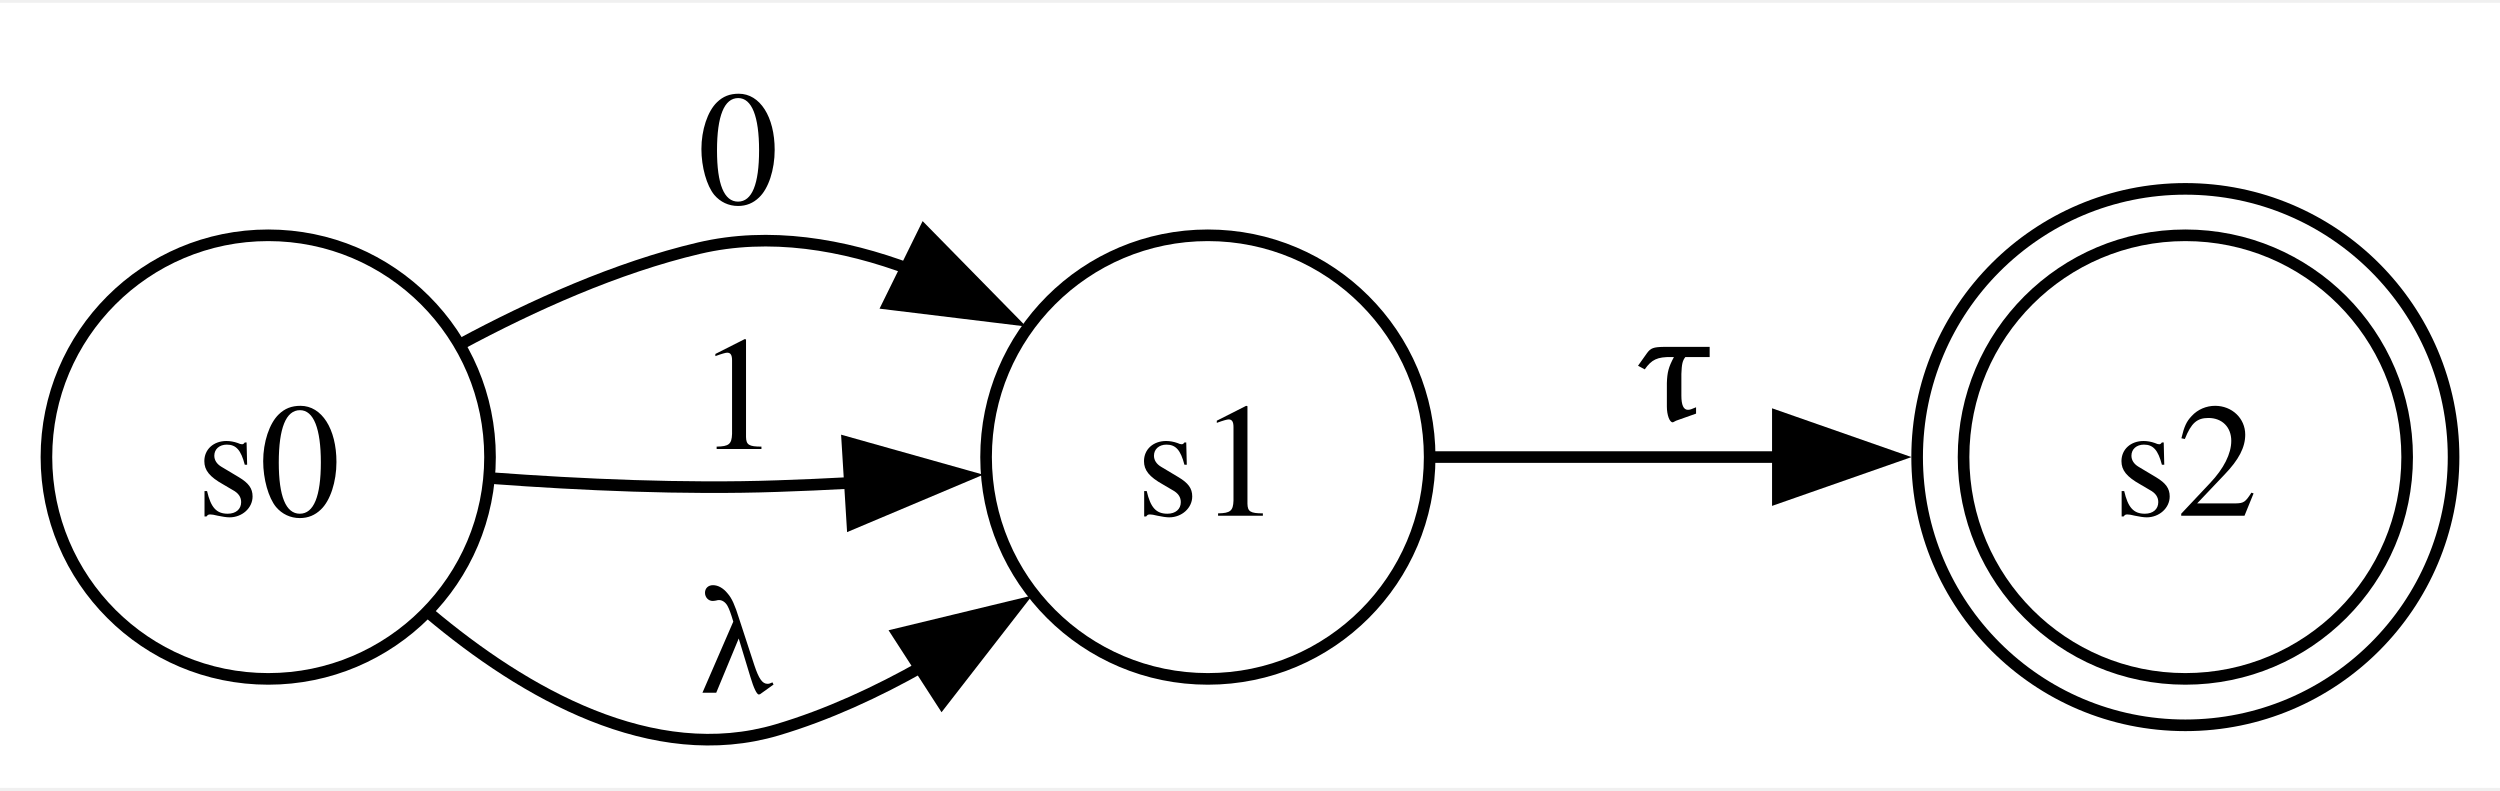
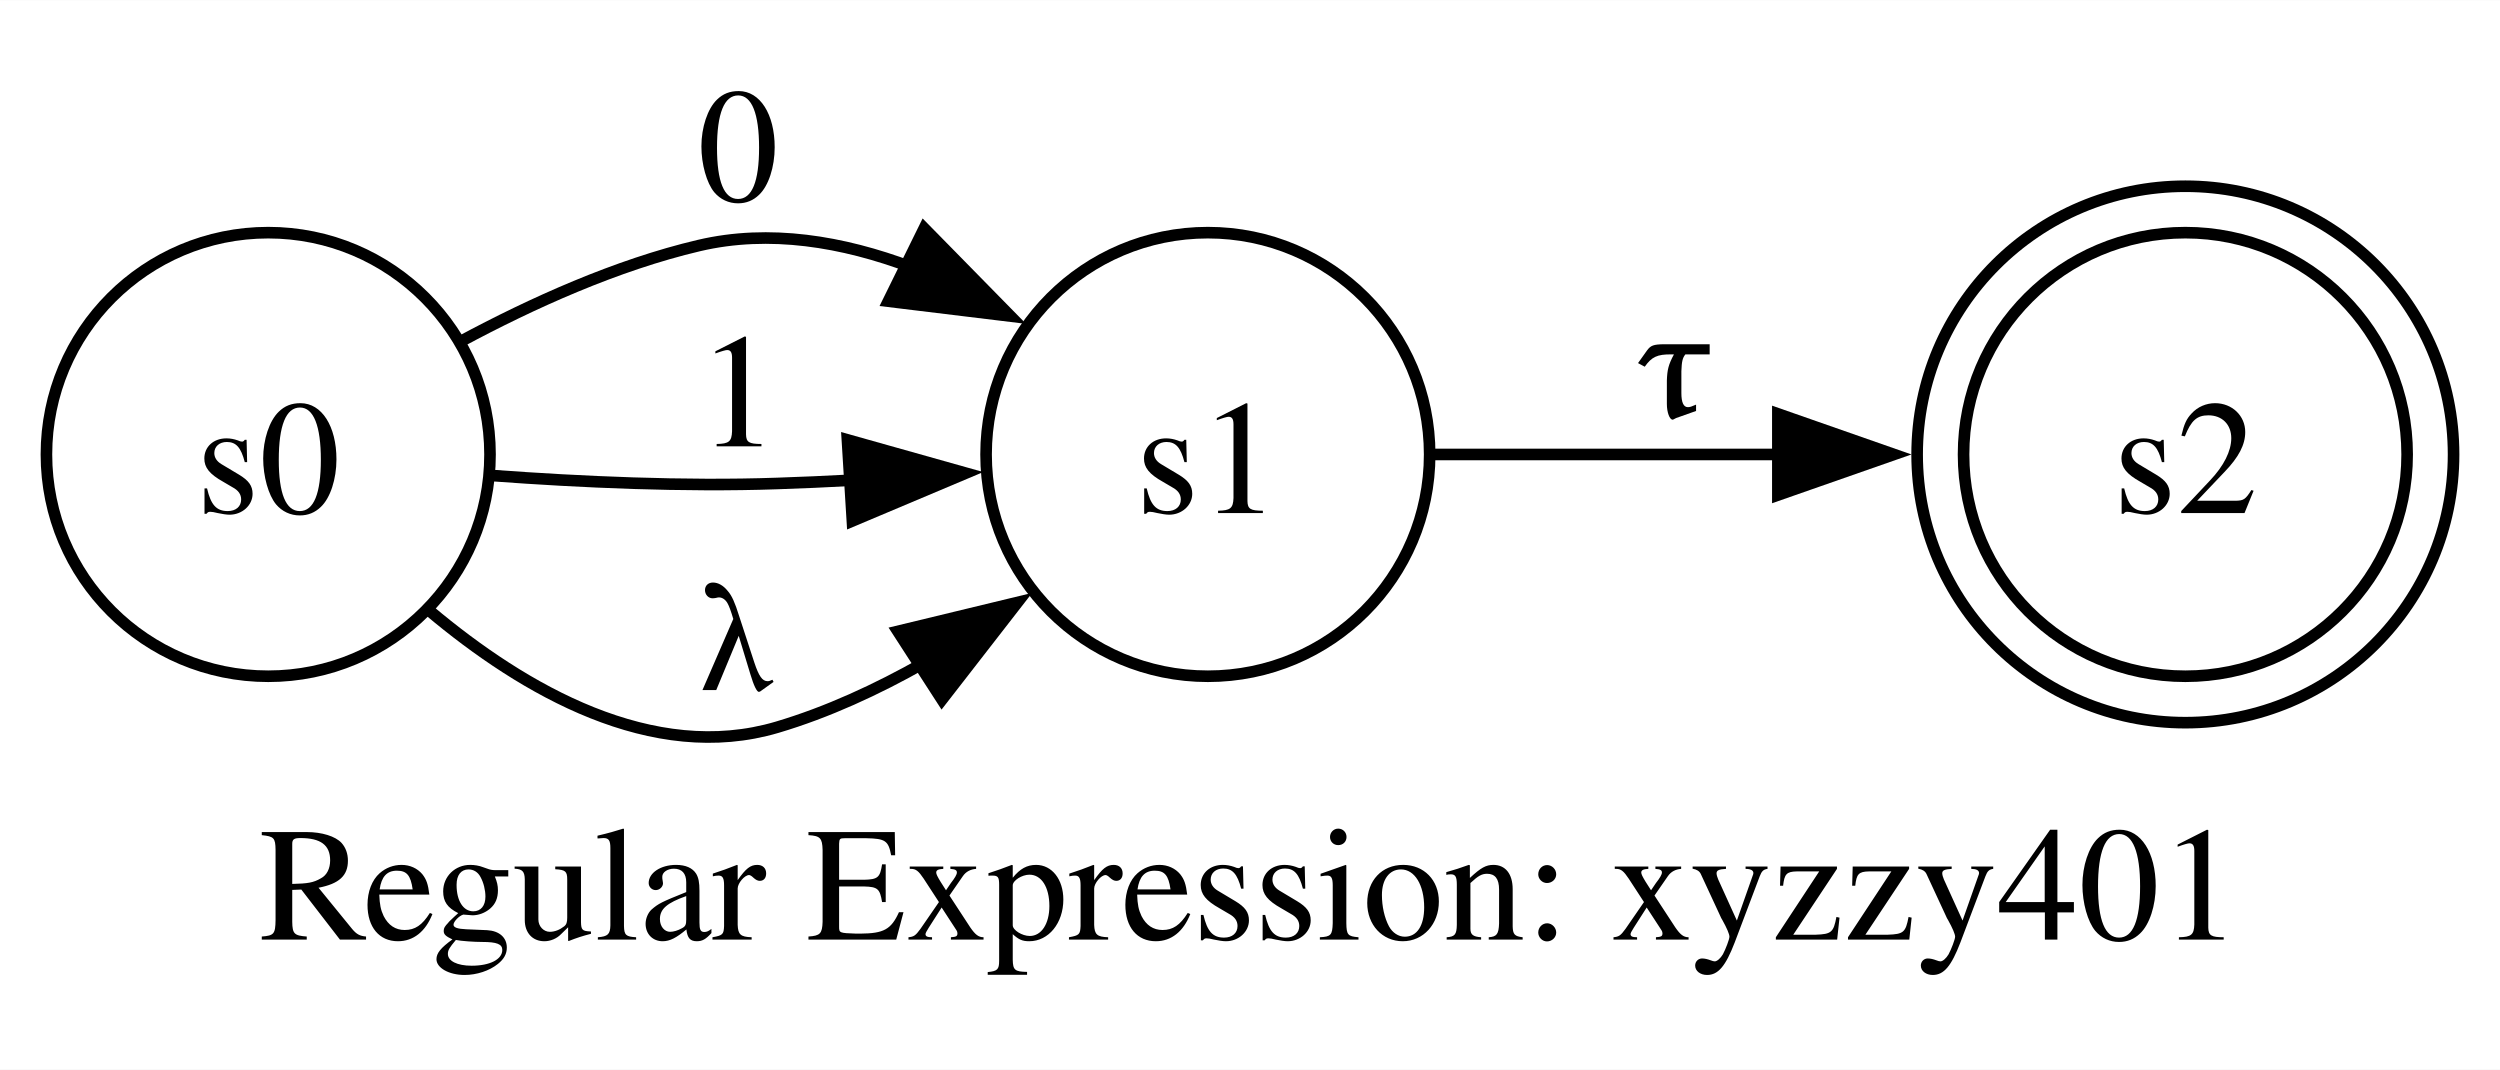
- <svg xmlns="http://www.w3.org/2000/svg" width="215pt" height="68pt" viewBox="0.00 0.00 215.40 67.64">
-   <g id="graph0" class="graph" transform="scale(1 1) rotate(0) translate(4 63.64)">
-     <polygon fill="white" stroke="none" points="-4,4 -4,-63.64 211.4,-63.64 211.4,4 -4,4" />
+ <svg xmlns="http://www.w3.org/2000/svg" width="215pt" height="92pt" viewBox="0.00 0.00 215.40 92.14">
+   <g id="graph0" class="graph" transform="scale(1 1) rotate(0) translate(4 88.14)">
+     <polygon fill="white" stroke="none" points="-4,4 -4,-88.14 211.4,-88.14 211.4,4 -4,4" />
+     <text text-anchor="middle" x="103.7" y="-7.2" font-family="Times,serif" font-size="14.00">Regular Expression: xyzzy401</text>
    <g id="node1" class="node">
-       <ellipse fill="none" stroke="black" cx="184.29" cy="-24.5" rx="19.11" ry="19.11" />
-       <ellipse fill="none" stroke="black" cx="184.29" cy="-24.5" rx="23.11" ry="23.11" />
-       <text text-anchor="middle" x="184.29" y="-19.45" font-family="Times,serif" font-size="14.00">s2</text>
+       <ellipse fill="none" stroke="black" cx="184.29" cy="-49" rx="19.11" ry="19.11" />
+       <ellipse fill="none" stroke="black" cx="184.29" cy="-49" rx="23.11" ry="23.11" />
+       <text text-anchor="middle" x="184.29" y="-43.95" font-family="Times,serif" font-size="14.00">s2</text>
    </g>
    <g id="node2" class="node">
-       <ellipse fill="none" stroke="black" cx="19.11" cy="-24.5" rx="19.11" ry="19.11" />
-       <text text-anchor="middle" x="19.11" y="-19.45" font-family="Times,serif" font-size="14.00">s0</text>
+       <ellipse fill="none" stroke="black" cx="19.11" cy="-49" rx="19.11" ry="19.11" />
+       <text text-anchor="middle" x="19.11" y="-43.95" font-family="Times,serif" font-size="14.00">s0</text>
    </g>
    <g id="node3" class="node">
-       <ellipse fill="none" stroke="black" cx="100.07" cy="-24.5" rx="19.11" ry="19.11" />
-       <text text-anchor="middle" x="100.07" y="-19.45" font-family="Times,serif" font-size="14.00">s1</text>
+       <ellipse fill="none" stroke="black" cx="100.07" cy="-49" rx="19.11" ry="19.11" />
+       <text text-anchor="middle" x="100.07" y="-43.95" font-family="Times,serif" font-size="14.00">s1</text>
    </g>
    <g id="edge1" class="edge">
-       <path fill="none" stroke="black" d="M35.68,-34.23C41.84,-37.54 49.12,-40.83 56.22,-42.5 62.3,-43.93 68.63,-42.85 74.5,-40.64" />
-       <polygon fill="black" stroke="black" points="75.63,-43.98 83.05,-36.42 72.54,-37.7 75.63,-43.98" />
-       <text text-anchor="middle" x="59.59" y="-46.34" font-family="Times,serif" font-size="14.00">0</text>
+       <path fill="none" stroke="black" d="M35.68,-58.73C41.84,-62.04 49.12,-65.33 56.22,-67 62.3,-68.43 68.63,-67.35 74.5,-65.14" />
+       <polygon fill="black" stroke="black" points="75.63,-68.48 83.05,-60.92 72.54,-62.2 75.63,-68.48" />
+       <text text-anchor="middle" x="59.59" y="-70.84" font-family="Times,serif" font-size="14.00">0</text>
    </g>
    <g id="edge2" class="edge">
-       <path fill="none" stroke="black" d="M38.45,-22.68C46.04,-22.12 54.92,-21.72 62.97,-22 65.04,-22.07 67.18,-22.16 69.34,-22.28" />
-       <polygon fill="black" stroke="black" points="69.01,-25.76 79.21,-22.89 69.44,-18.77 69.01,-25.76" />
-       <text text-anchor="middle" x="59.59" y="-25.2" font-family="Times,serif" font-size="14.00">1</text>
+       <path fill="none" stroke="black" d="M38.45,-47.18C46.04,-46.62 54.92,-46.22 62.97,-46.5 65.04,-46.57 67.18,-46.66 69.34,-46.78" />
+       <polygon fill="black" stroke="black" points="69.01,-50.26 79.21,-47.39 69.44,-43.27 69.01,-50.26" />
+       <text text-anchor="middle" x="59.59" y="-49.7" font-family="Times,serif" font-size="14.00">1</text>
    </g>
    <g id="edge3" class="edge">
-       <path fill="none" stroke="black" d="M32.97,-11.06C41.17,-4.16 52.23,2.19 62.97,-1 67.28,-2.28 71.56,-4.25 75.58,-6.53" />
-       <polygon fill="black" stroke="black" points="73.36,-9.26 83.66,-11.75 77.16,-3.38 73.36,-9.26" />
-       <text text-anchor="middle" x="59.59" y="-4.2" font-family="Times,serif" font-size="14.00">λ</text>
+       <path fill="none" stroke="black" d="M32.97,-35.56C41.17,-28.66 52.23,-22.31 62.97,-25.5 67.28,-26.78 71.56,-28.75 75.58,-31.03" />
+       <polygon fill="black" stroke="black" points="73.36,-33.76 83.66,-36.25 77.16,-27.88 73.36,-33.76" />
+       <text text-anchor="middle" x="59.59" y="-28.7" font-family="Times,serif" font-size="14.00">λ</text>
    </g>
    <g id="edge4" class="edge">
-       <path fill="none" stroke="black" d="M119.32,-24.5C128.19,-24.5 139.14,-24.5 149.45,-24.5" />
-       <polygon fill="black" stroke="black" points="149.18,-28 159.18,-24.5 149.18,-21 149.18,-28" />
-       <text text-anchor="middle" x="140.18" y="-27.7" font-family="Times,serif" font-size="14.00">τ</text>
+       <path fill="none" stroke="black" d="M119.32,-49C128.19,-49 139.14,-49 149.45,-49" />
+       <polygon fill="black" stroke="black" points="149.18,-52.5 159.18,-49 149.18,-45.5 149.18,-52.5" />
+       <text text-anchor="middle" x="140.18" y="-52.2" font-family="Times,serif" font-size="14.00">τ</text>
    </g>
  </g>
</svg>
